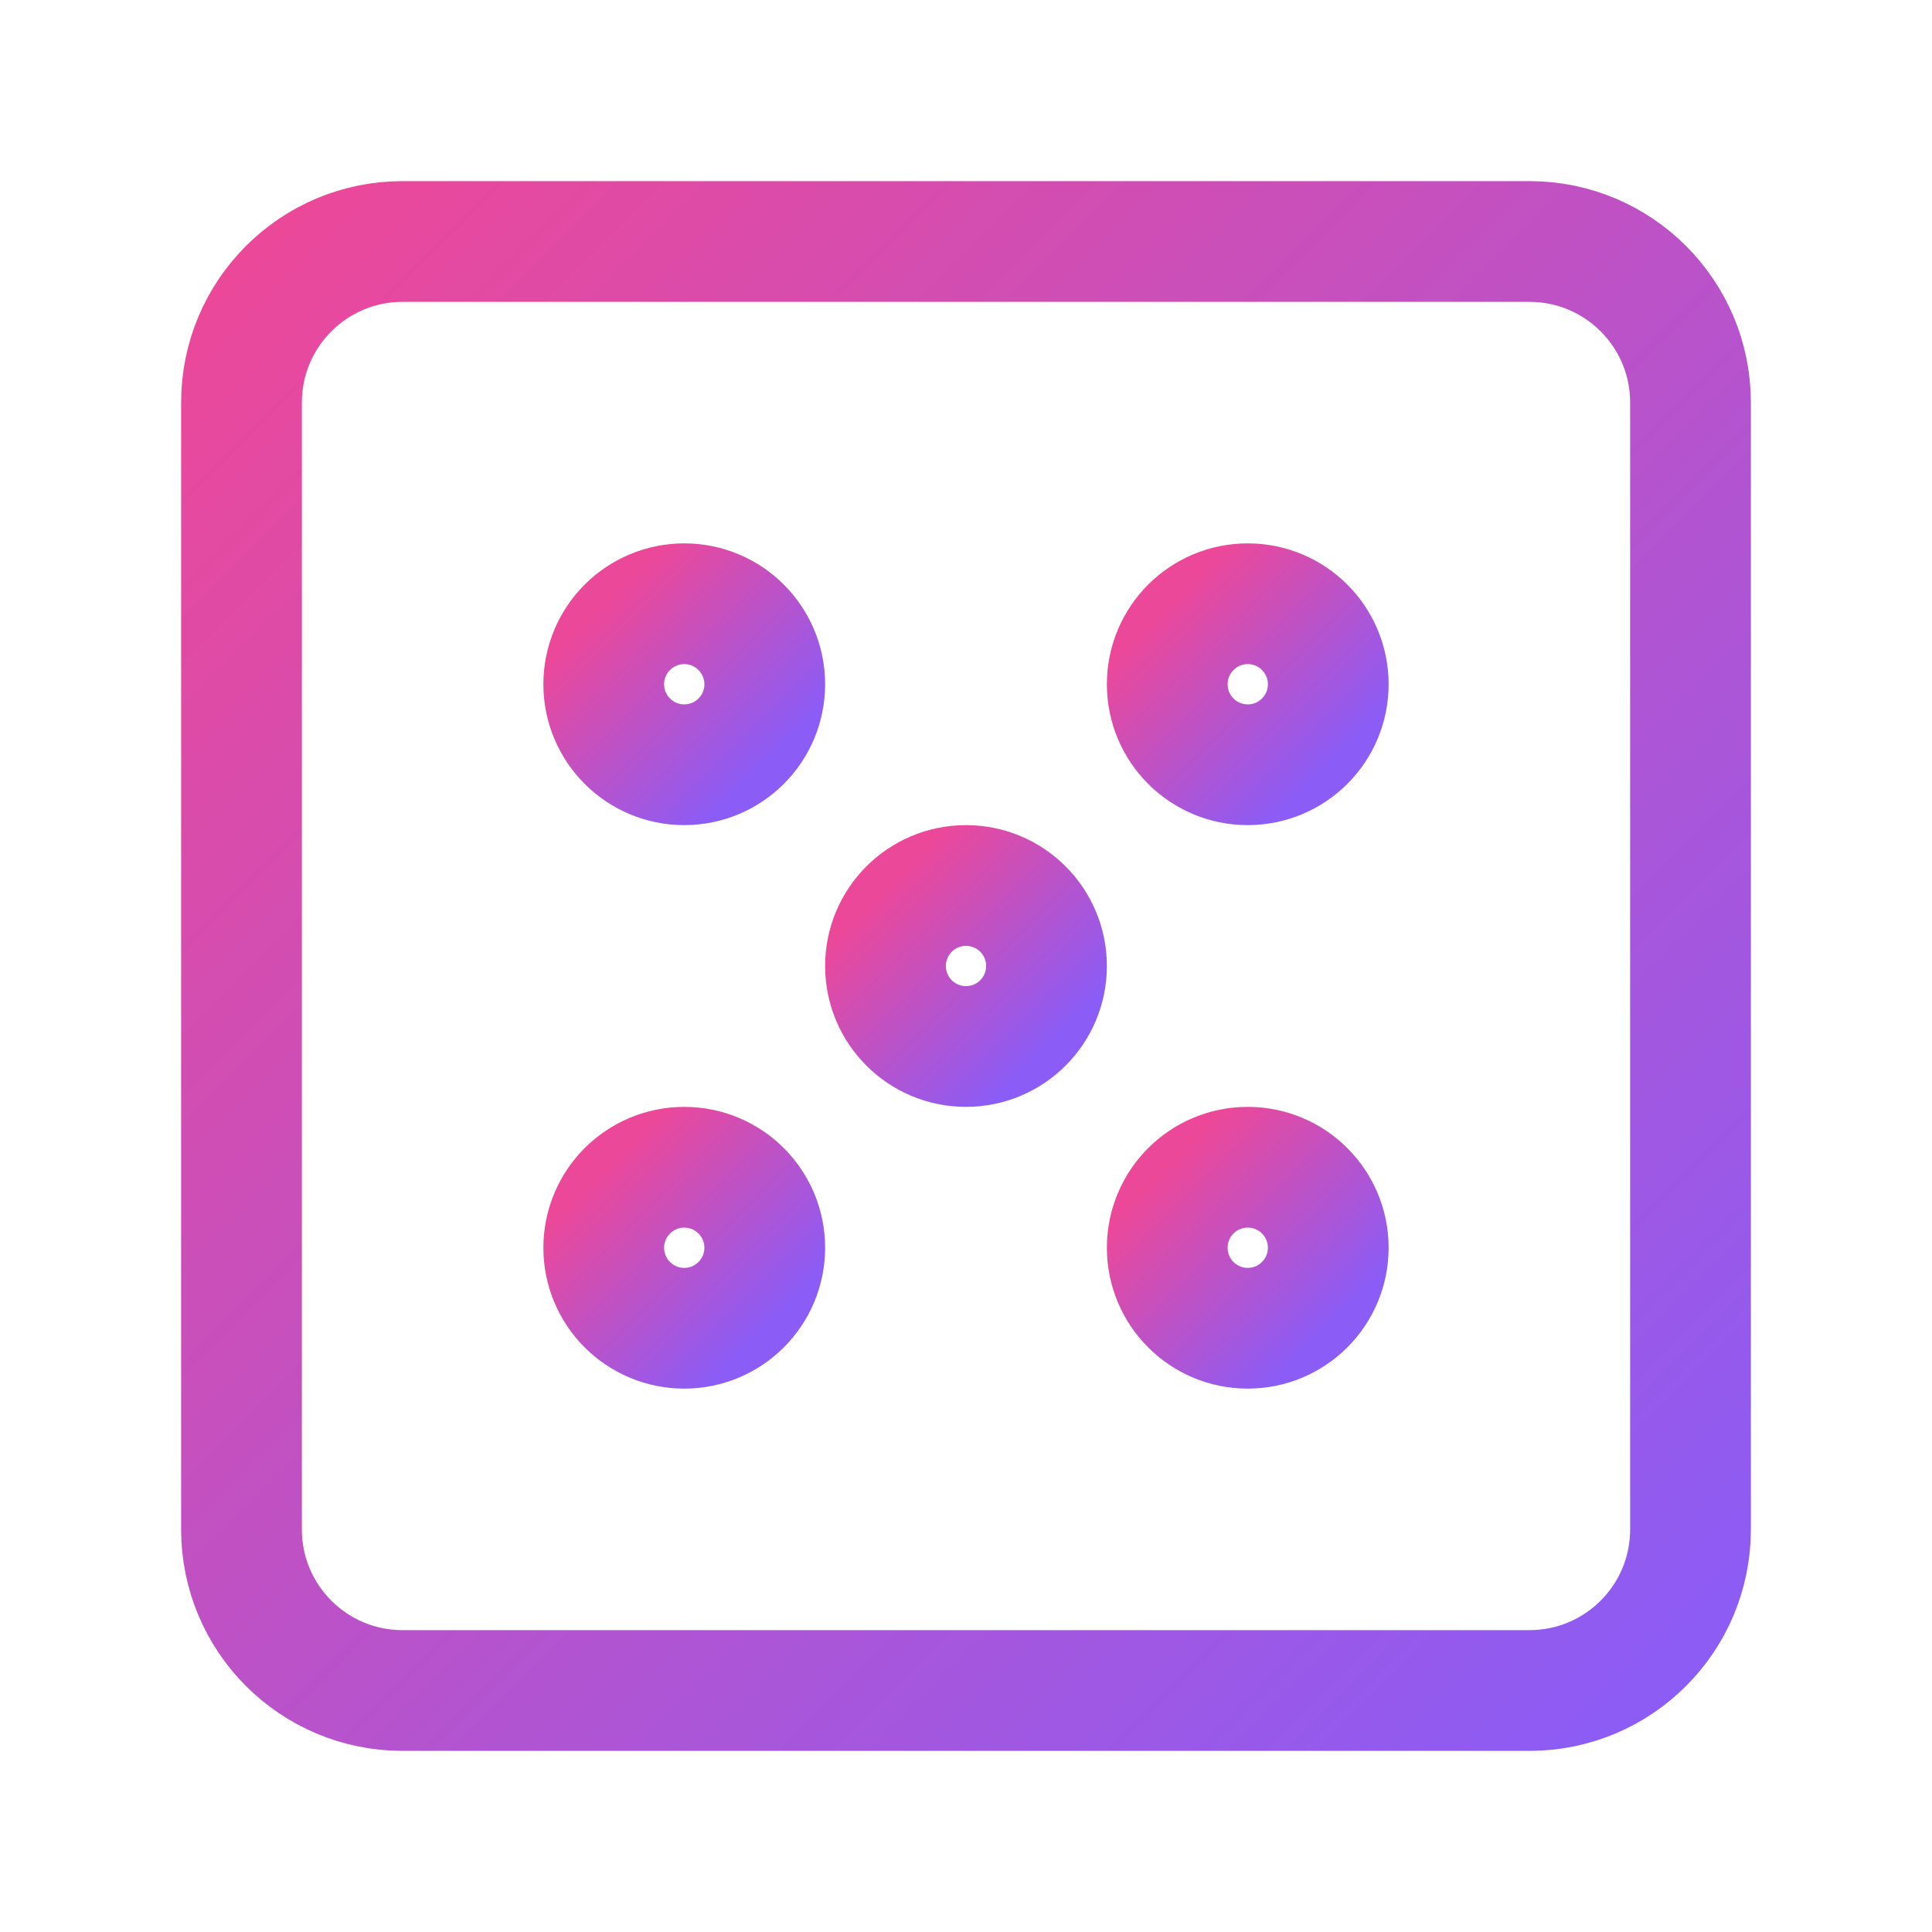
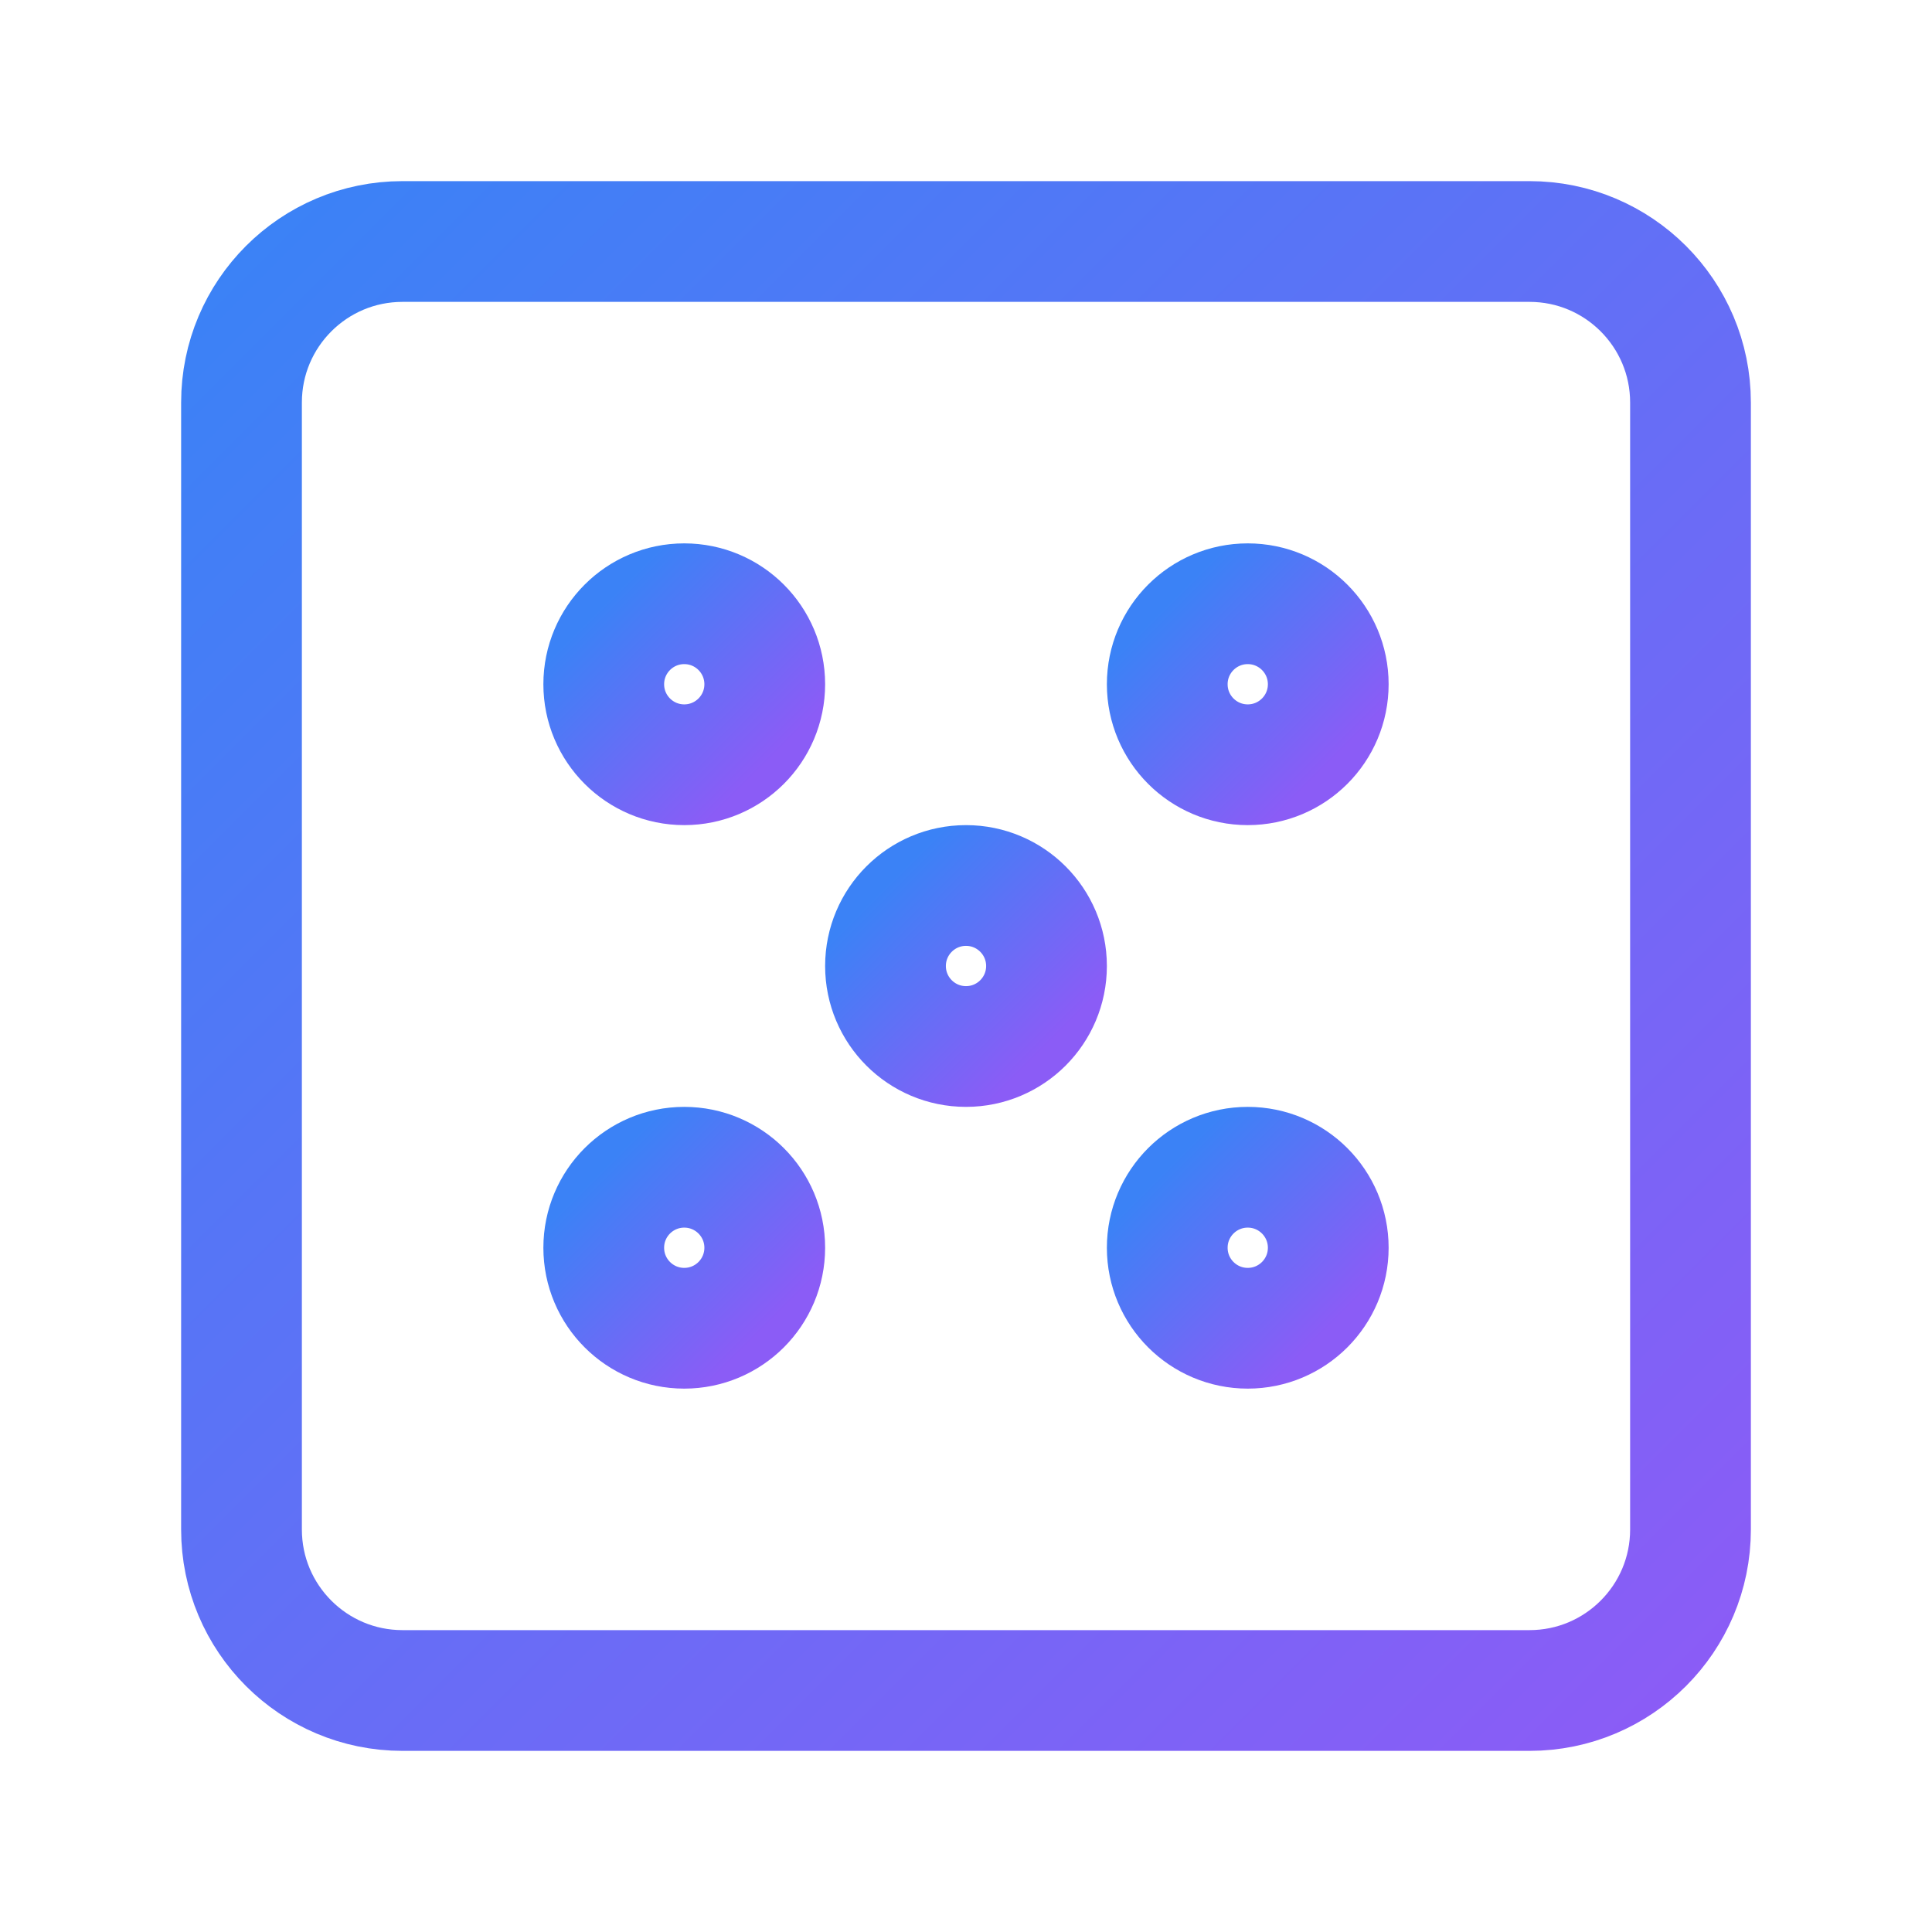
<svg xmlns="http://www.w3.org/2000/svg" viewBox="0 0 24 24" width="24" height="24" fill="none" stroke="url(#grad-dice)" stroke-width="1.5" stroke-linecap="round" stroke-linejoin="round">
  <defs>
    <linearGradient id="grad-dice" x1="0%" y1="0%" x2="100%" y2="100%">
-       <stop offset="0%" style="stop-color:#ec4899;stop-opacity:1" />
+       <stop offset="0%" style="stop-color:#3b82f6;stop-opacity:1" />
      <stop offset="100%" style="stop-color:#8b5cf6;stop-opacity:1" />
    </linearGradient>
  </defs>
  <rect x="3" y="3" width="18" height="18" rx="2" ry="2" />
  <circle cx="8.5" cy="8.5" r="1" />
  <circle cx="15.5" cy="8.5" r="1" />
  <circle cx="8.5" cy="15.5" r="1" />
  <circle cx="15.5" cy="15.5" r="1" />
  <circle cx="12" cy="12" r="1" />
</svg>
